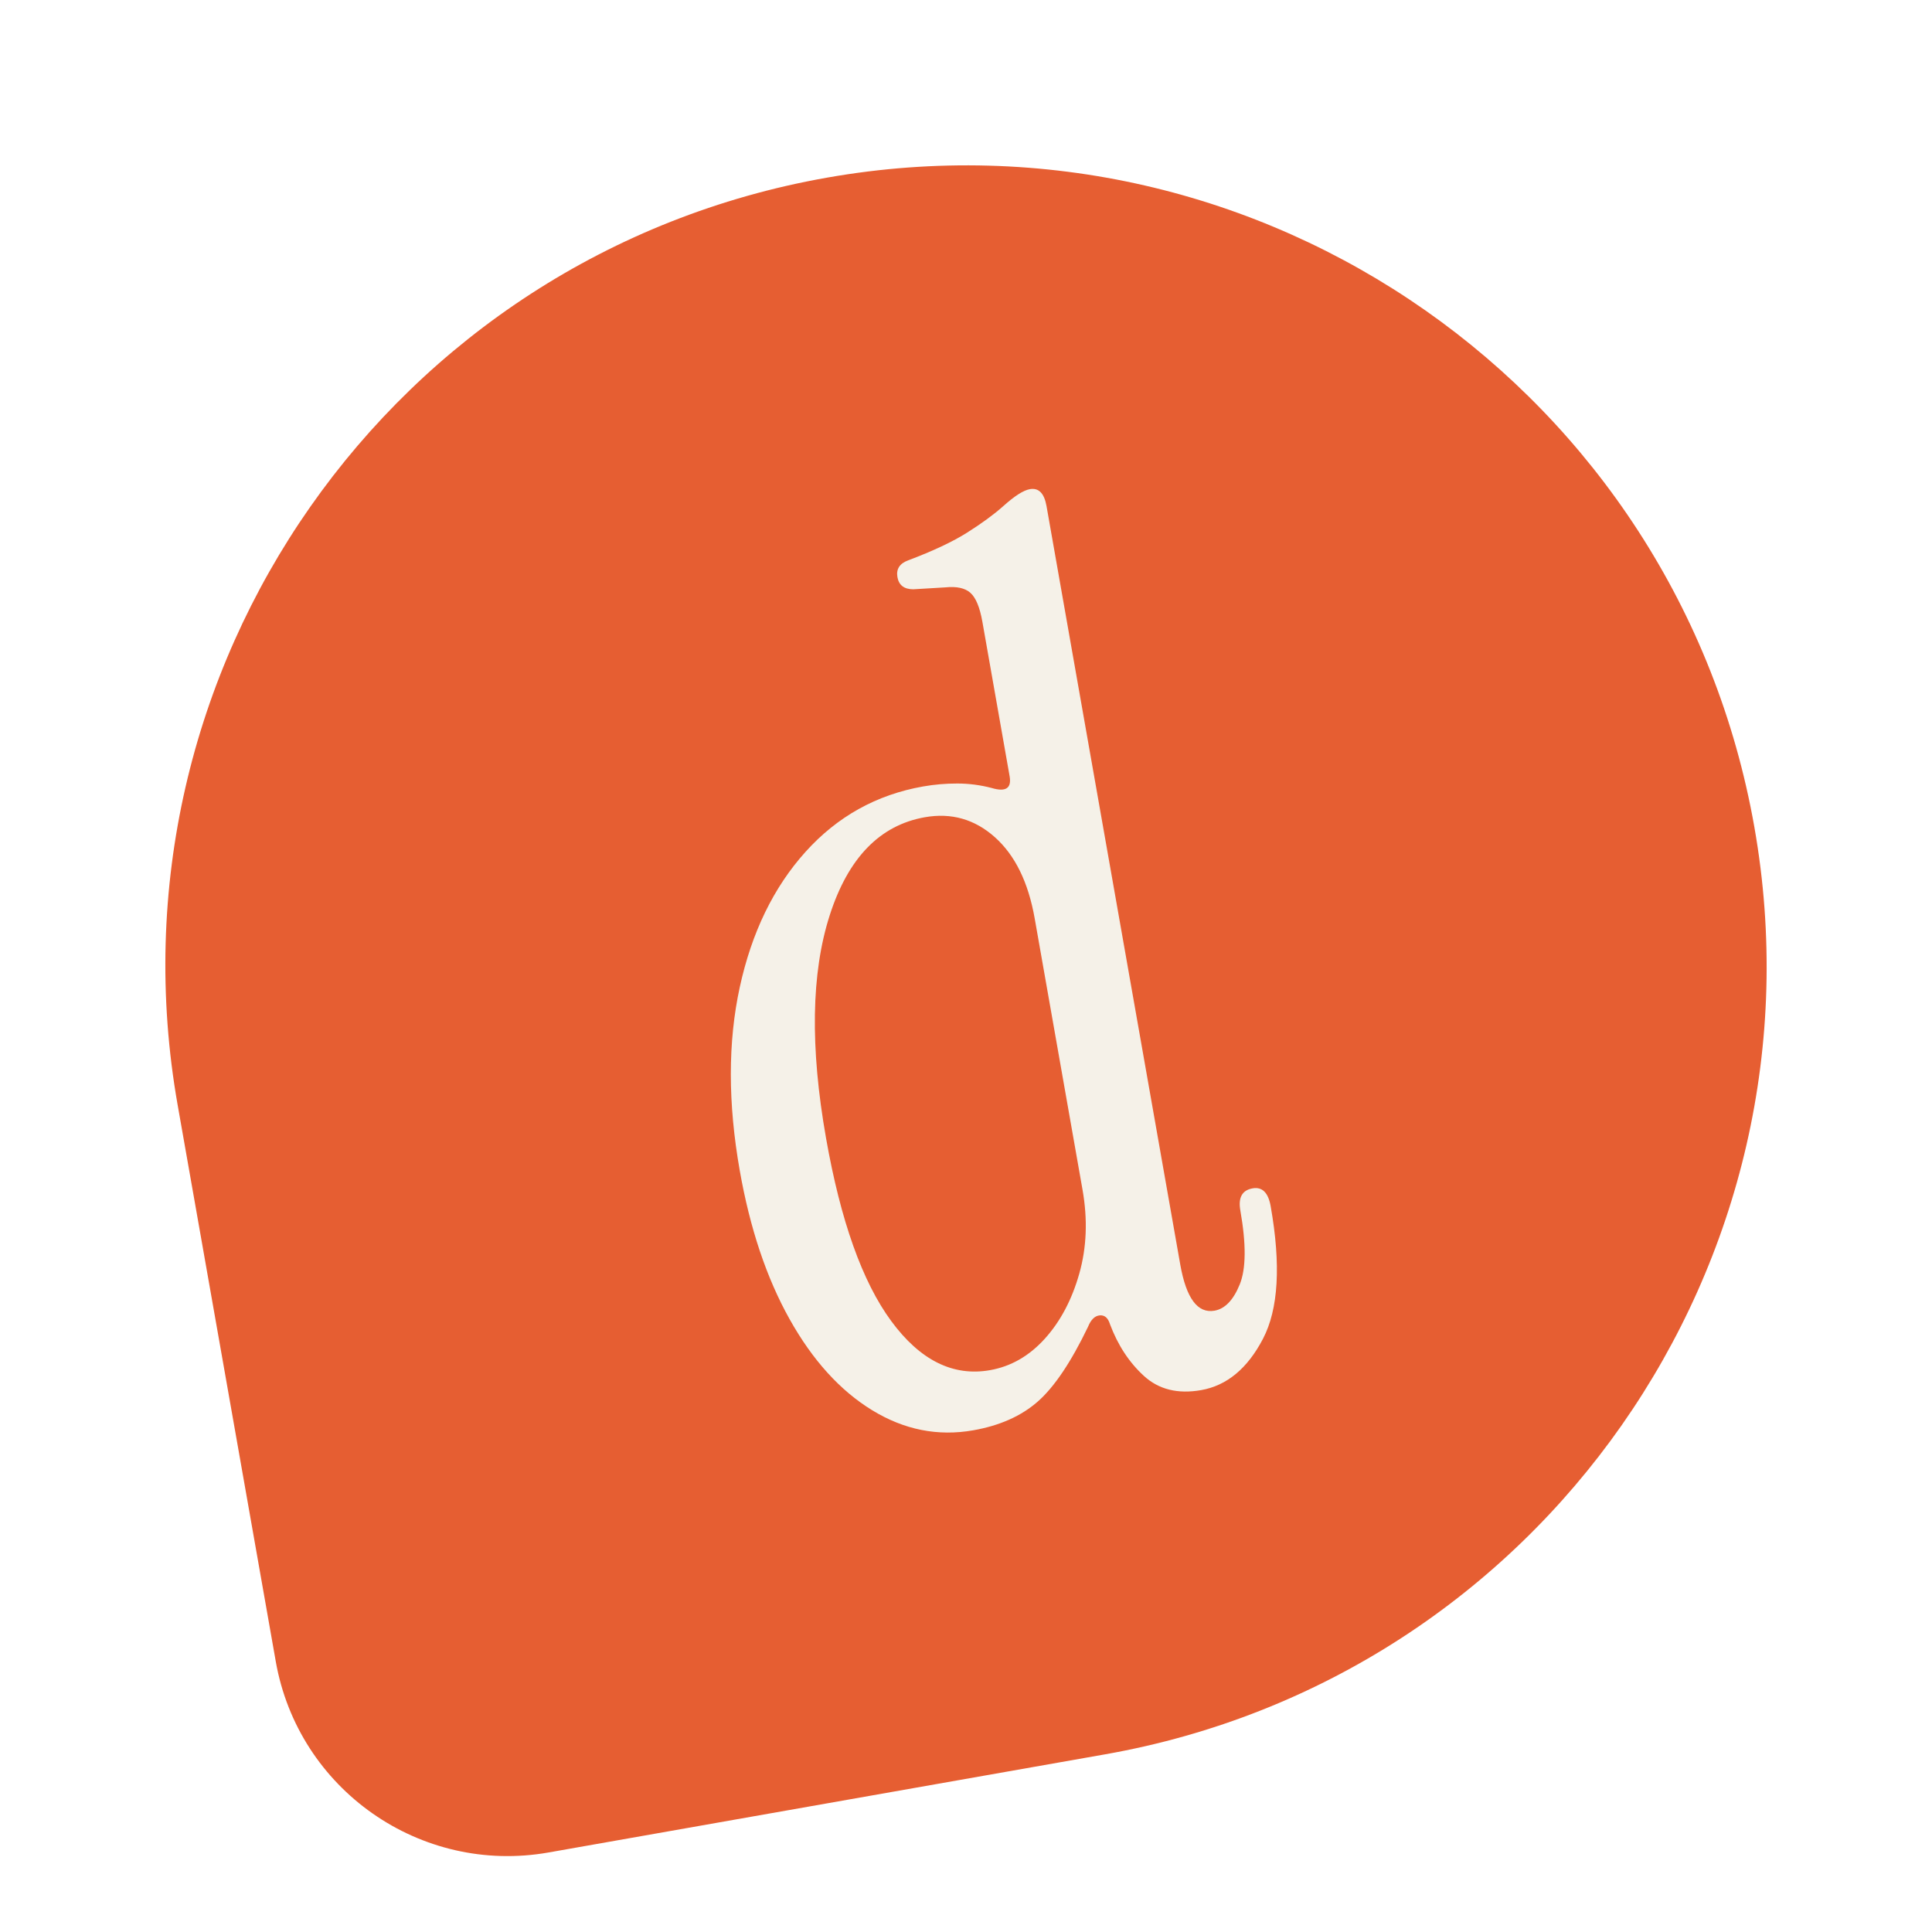
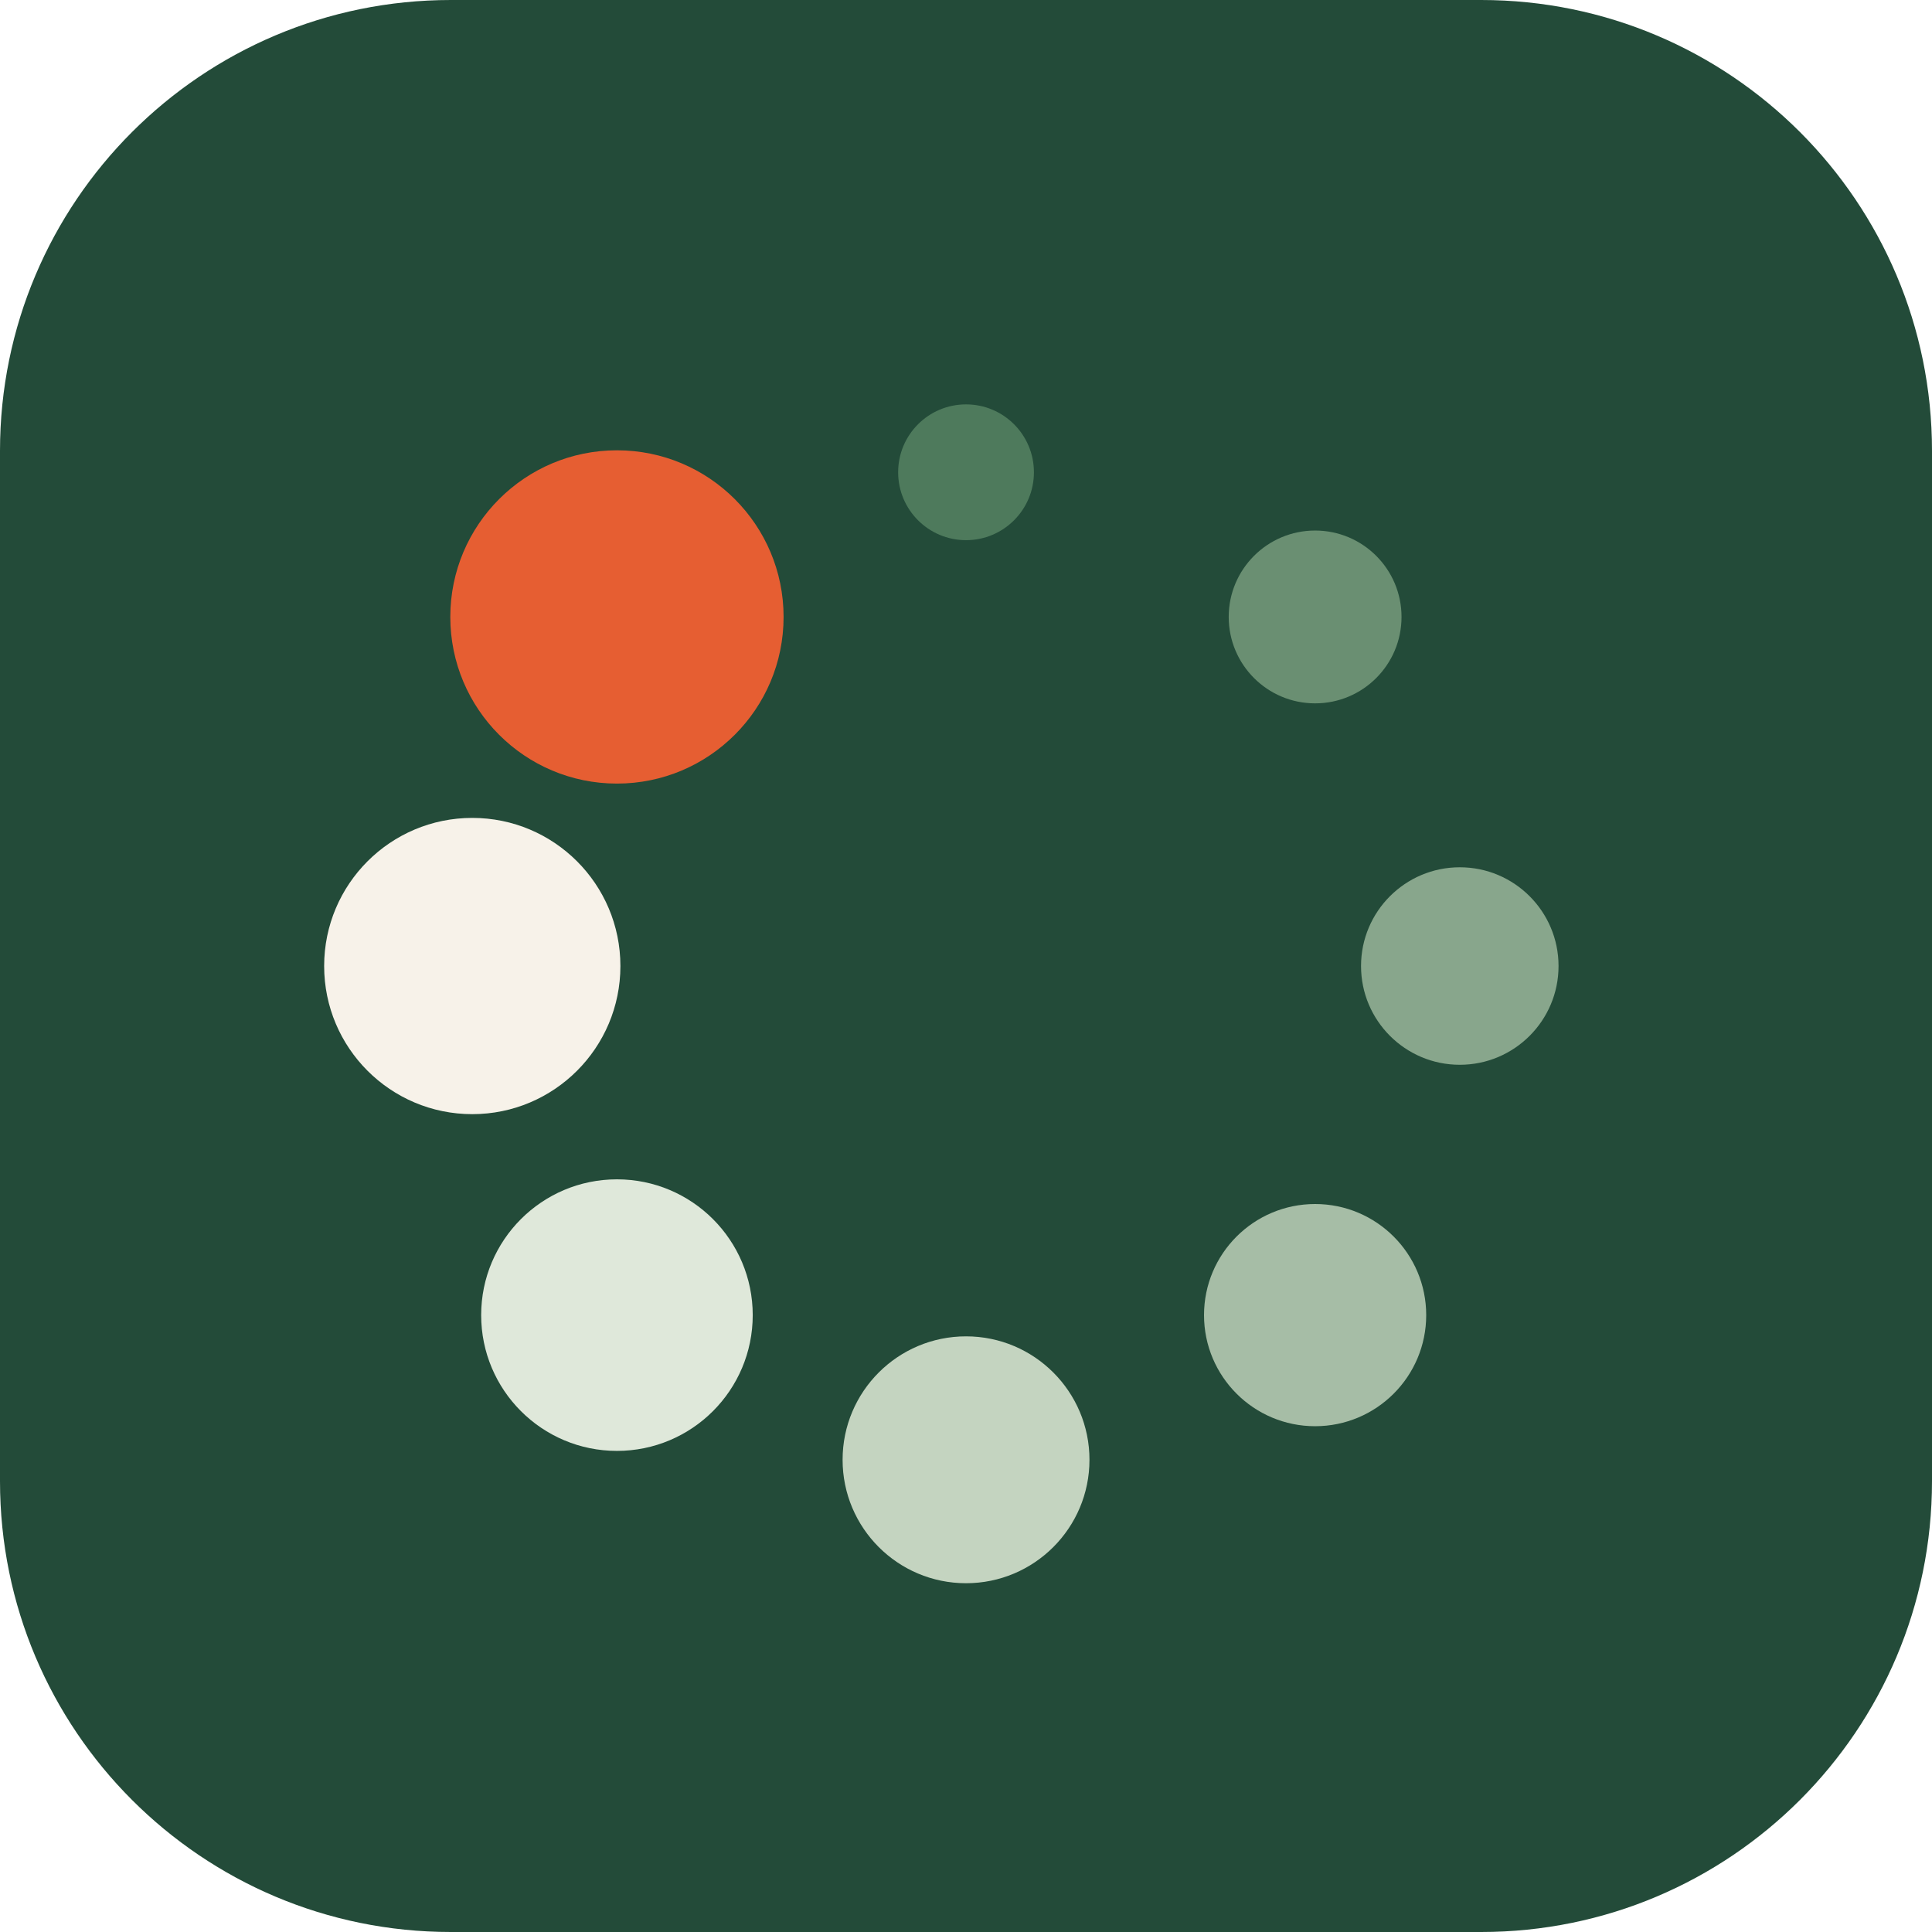
- <svg xmlns="http://www.w3.org/2000/svg" width="1024" height="1024" viewBox="0 0 1024 1024">
-   <g transform="rotate(-10 512.0 512.0)">
-     <path transform="translate(87.71109 87.71109)" fill="#e65e32" d="M 424.289 0 A 424.289 424.289 0 0 1 848.578 424.289 A 424.289 424.289 0 0 1 424.289 848.578 L 124.791 848.578 A 124.791 124.791 0 0 1 0 723.787 L 0 424.289 A 424.289 424.289 0 0 1 424.289 0 Z" />
-     <path fill="#f5f1e8" d="M473.065 755.018Q444.513 755.018 422.126 735.226Q399.738 715.434 387.409 680.068Q375.079 644.703 375.079 597.981Q375.079 543.472 391.951 502.266Q408.823 461.06 438.673 437.7Q468.523 414.339 506.16 414.339Q515.245 414.339 524.329 415.961Q533.414 417.583 541.85 421.477Q552.233 426.668 552.233 416.934V333.874Q552.233 322.193 548.664 317.651Q545.095 313.108 536.01 312.459L519.138 310.513Q512.0 309.215 512.0 302.726Q512.0 296.237 519.138 294.939Q539.903 291.045 552.557 285.854Q565.211 280.663 573.647 275.471Q584.029 268.982 589.221 268.982Q596.359 268.982 596.359 279.365V687.531Q596.359 714.785 609.986 714.785Q618.422 714.785 625.56 703.429Q632.698 692.073 632.698 664.819Q632.698 654.436 641.134 654.436Q648.921 654.436 648.921 665.468Q648.921 712.838 632.698 733.928Q616.475 755.018 595.71 755.018Q576.891 755.018 567.158 742.364Q557.424 729.71 554.179 712.189Q553.53 706.998 549.637 706.674Q545.743 706.349 542.499 711.541Q524.329 736.848 509.404 745.933Q494.479 755.018 473.065 755.018ZM487.341 725.168Q504.213 725.168 518.814 713.812Q533.414 702.456 542.823 682.988Q552.233 663.521 552.233 639.511V493.506Q552.233 464.305 538.93 447.433Q525.627 430.561 504.213 430.561Q467.874 430.561 445.486 473.065Q423.099 515.569 423.099 588.896Q423.099 655.734 440.295 690.451Q457.491 725.168 487.341 725.168Z" />
+ <svg xmlns="http://www.w3.org/2000/svg" width="120" height="120" viewBox="0 0 120 120">
+   <rect width="120" height="120" rx="28" fill="#234b39" />
+   <g transform="translate(14 14) scale(0.7667)">
+     <circle cx="60" cy="20" r="5.5" fill="#4e7a5c" />
+     <circle cx="88.28" cy="31.72" r="7" fill="#6a8f72" />
+     <circle cx="100" cy="60" r="8" fill="#88a68c" />
+     <circle cx="88.28" cy="88.28" r="9" fill="#a6bda6" />
+     <circle cx="60" cy="100" r="10" fill="#c4d4c0" />
+     <circle cx="31.72" cy="88.28" r="11" fill="#dfe8da" />
+     <circle cx="20" cy="60" r="12" fill="#f7f2e9" />
+     <circle cx="31.72" cy="31.72" r="13.5" fill="#e65e32" />
  </g>
</svg>
